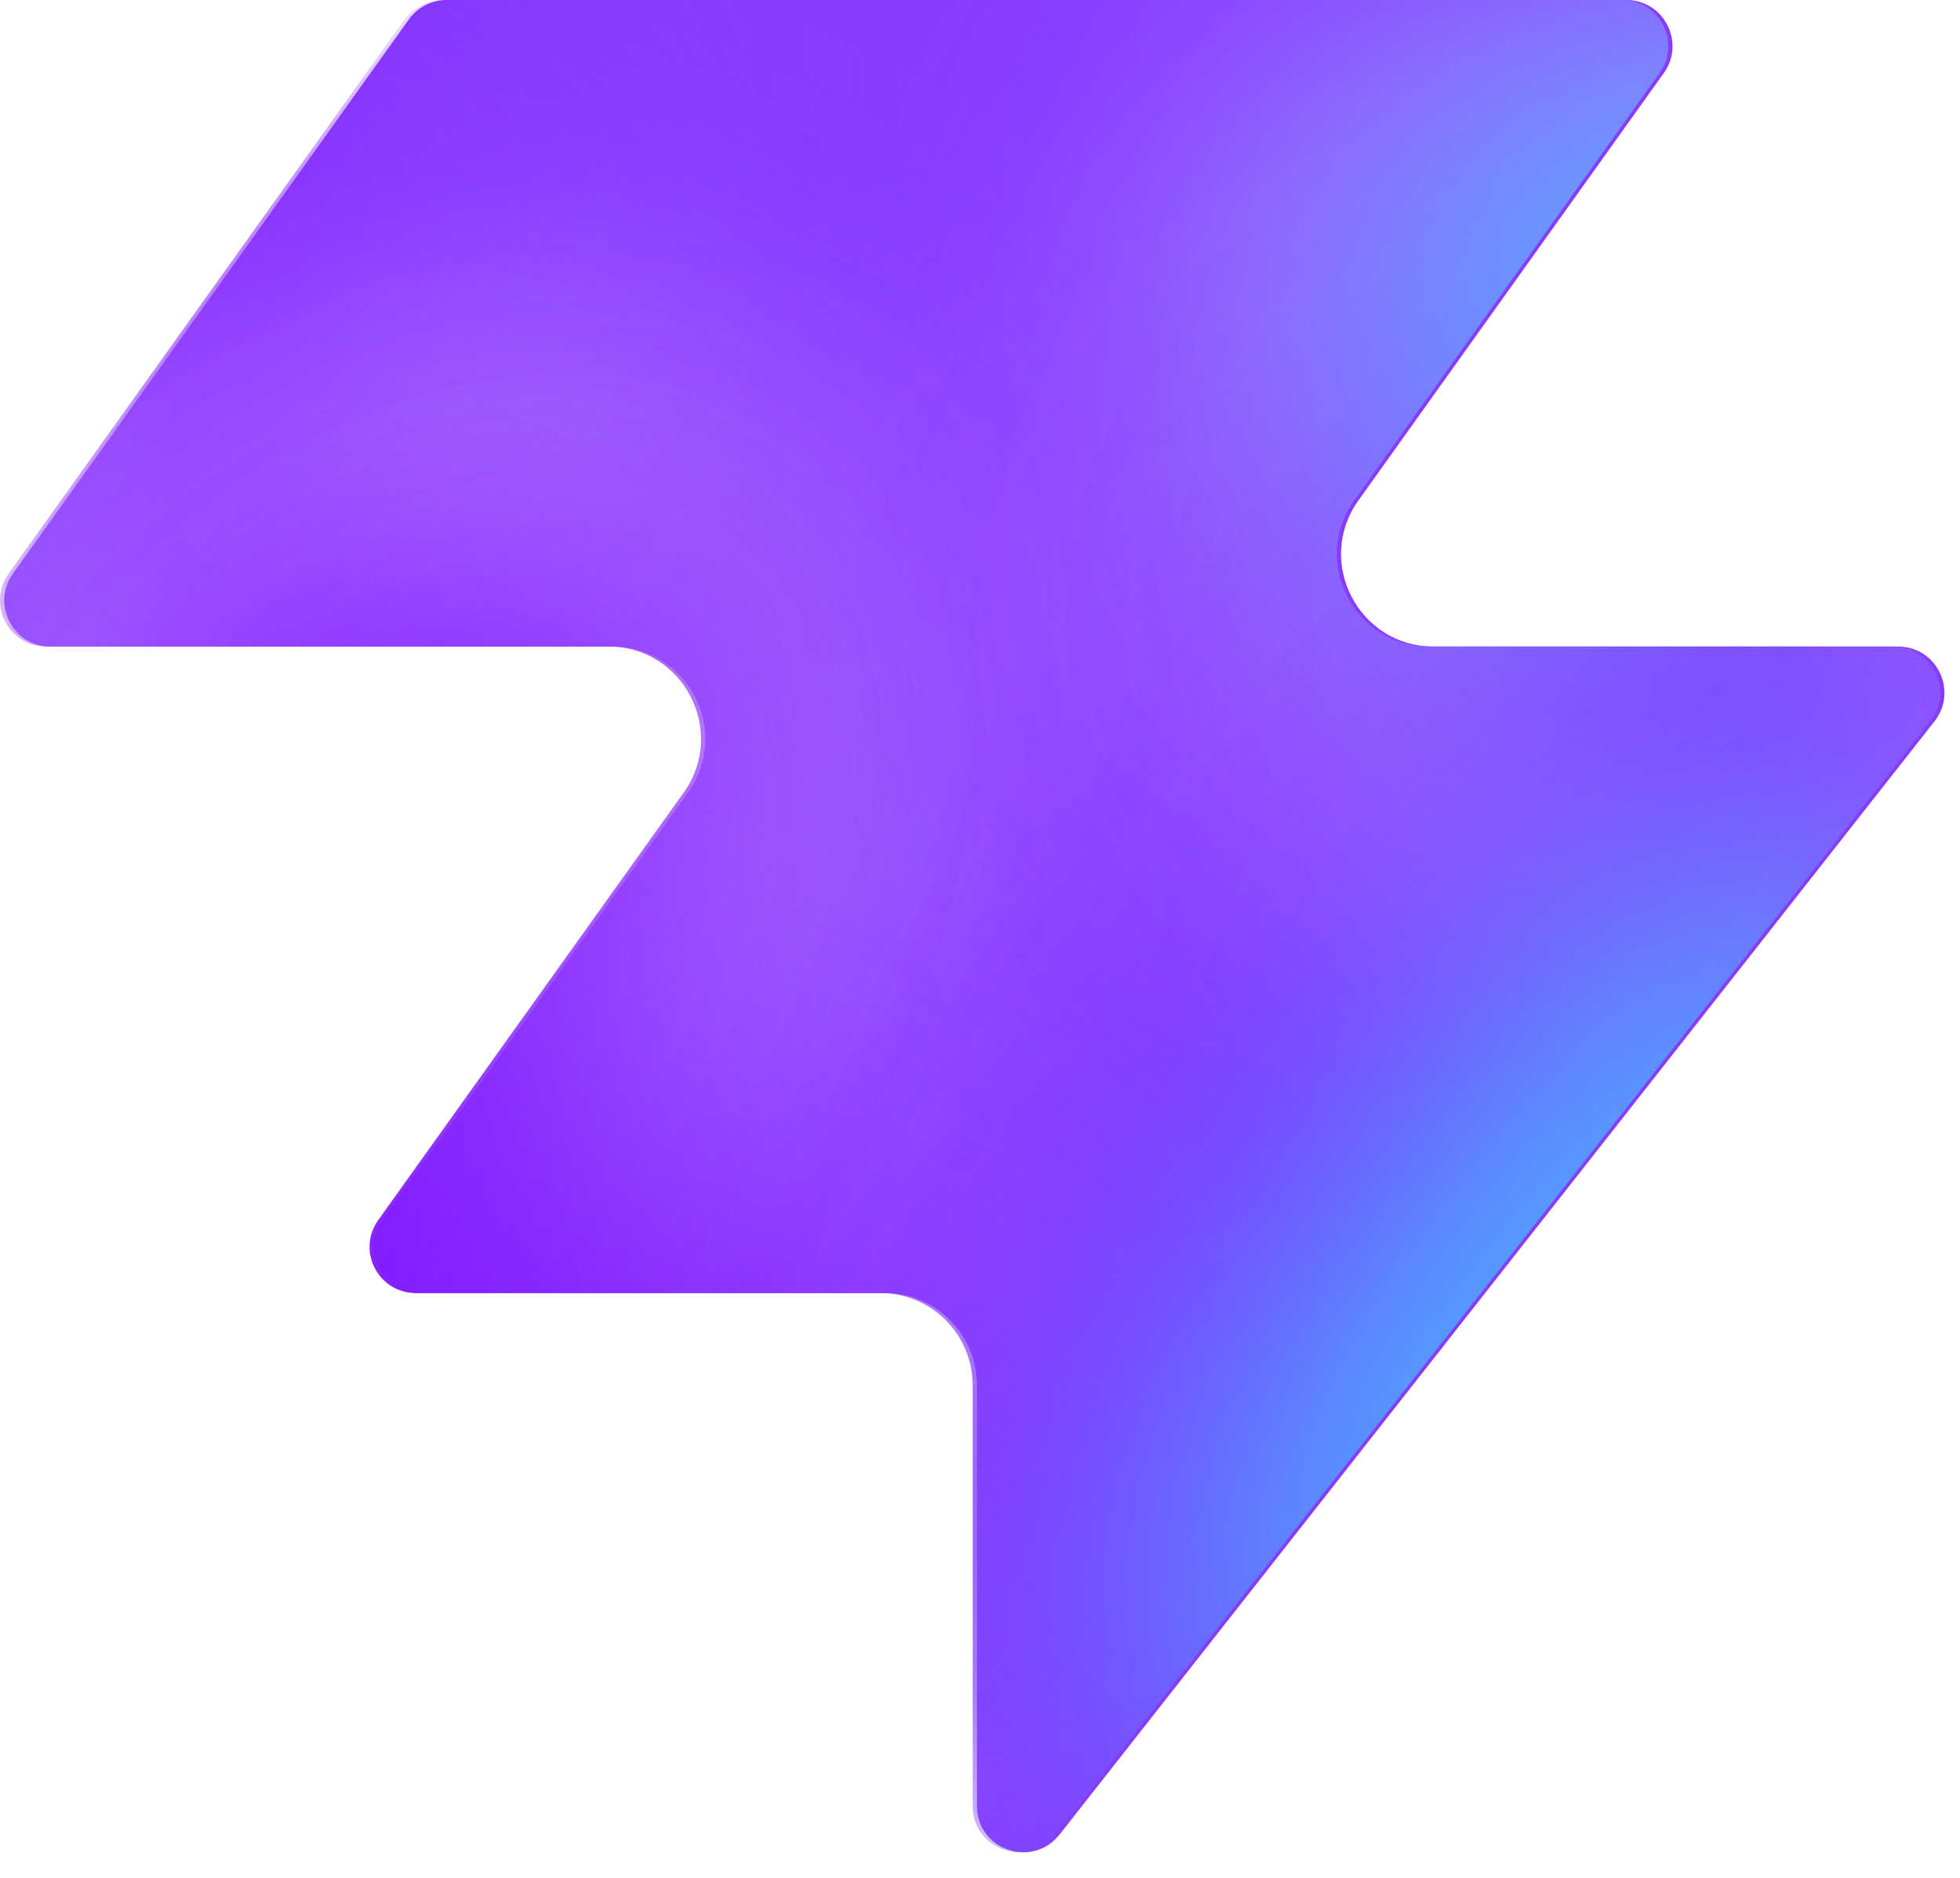
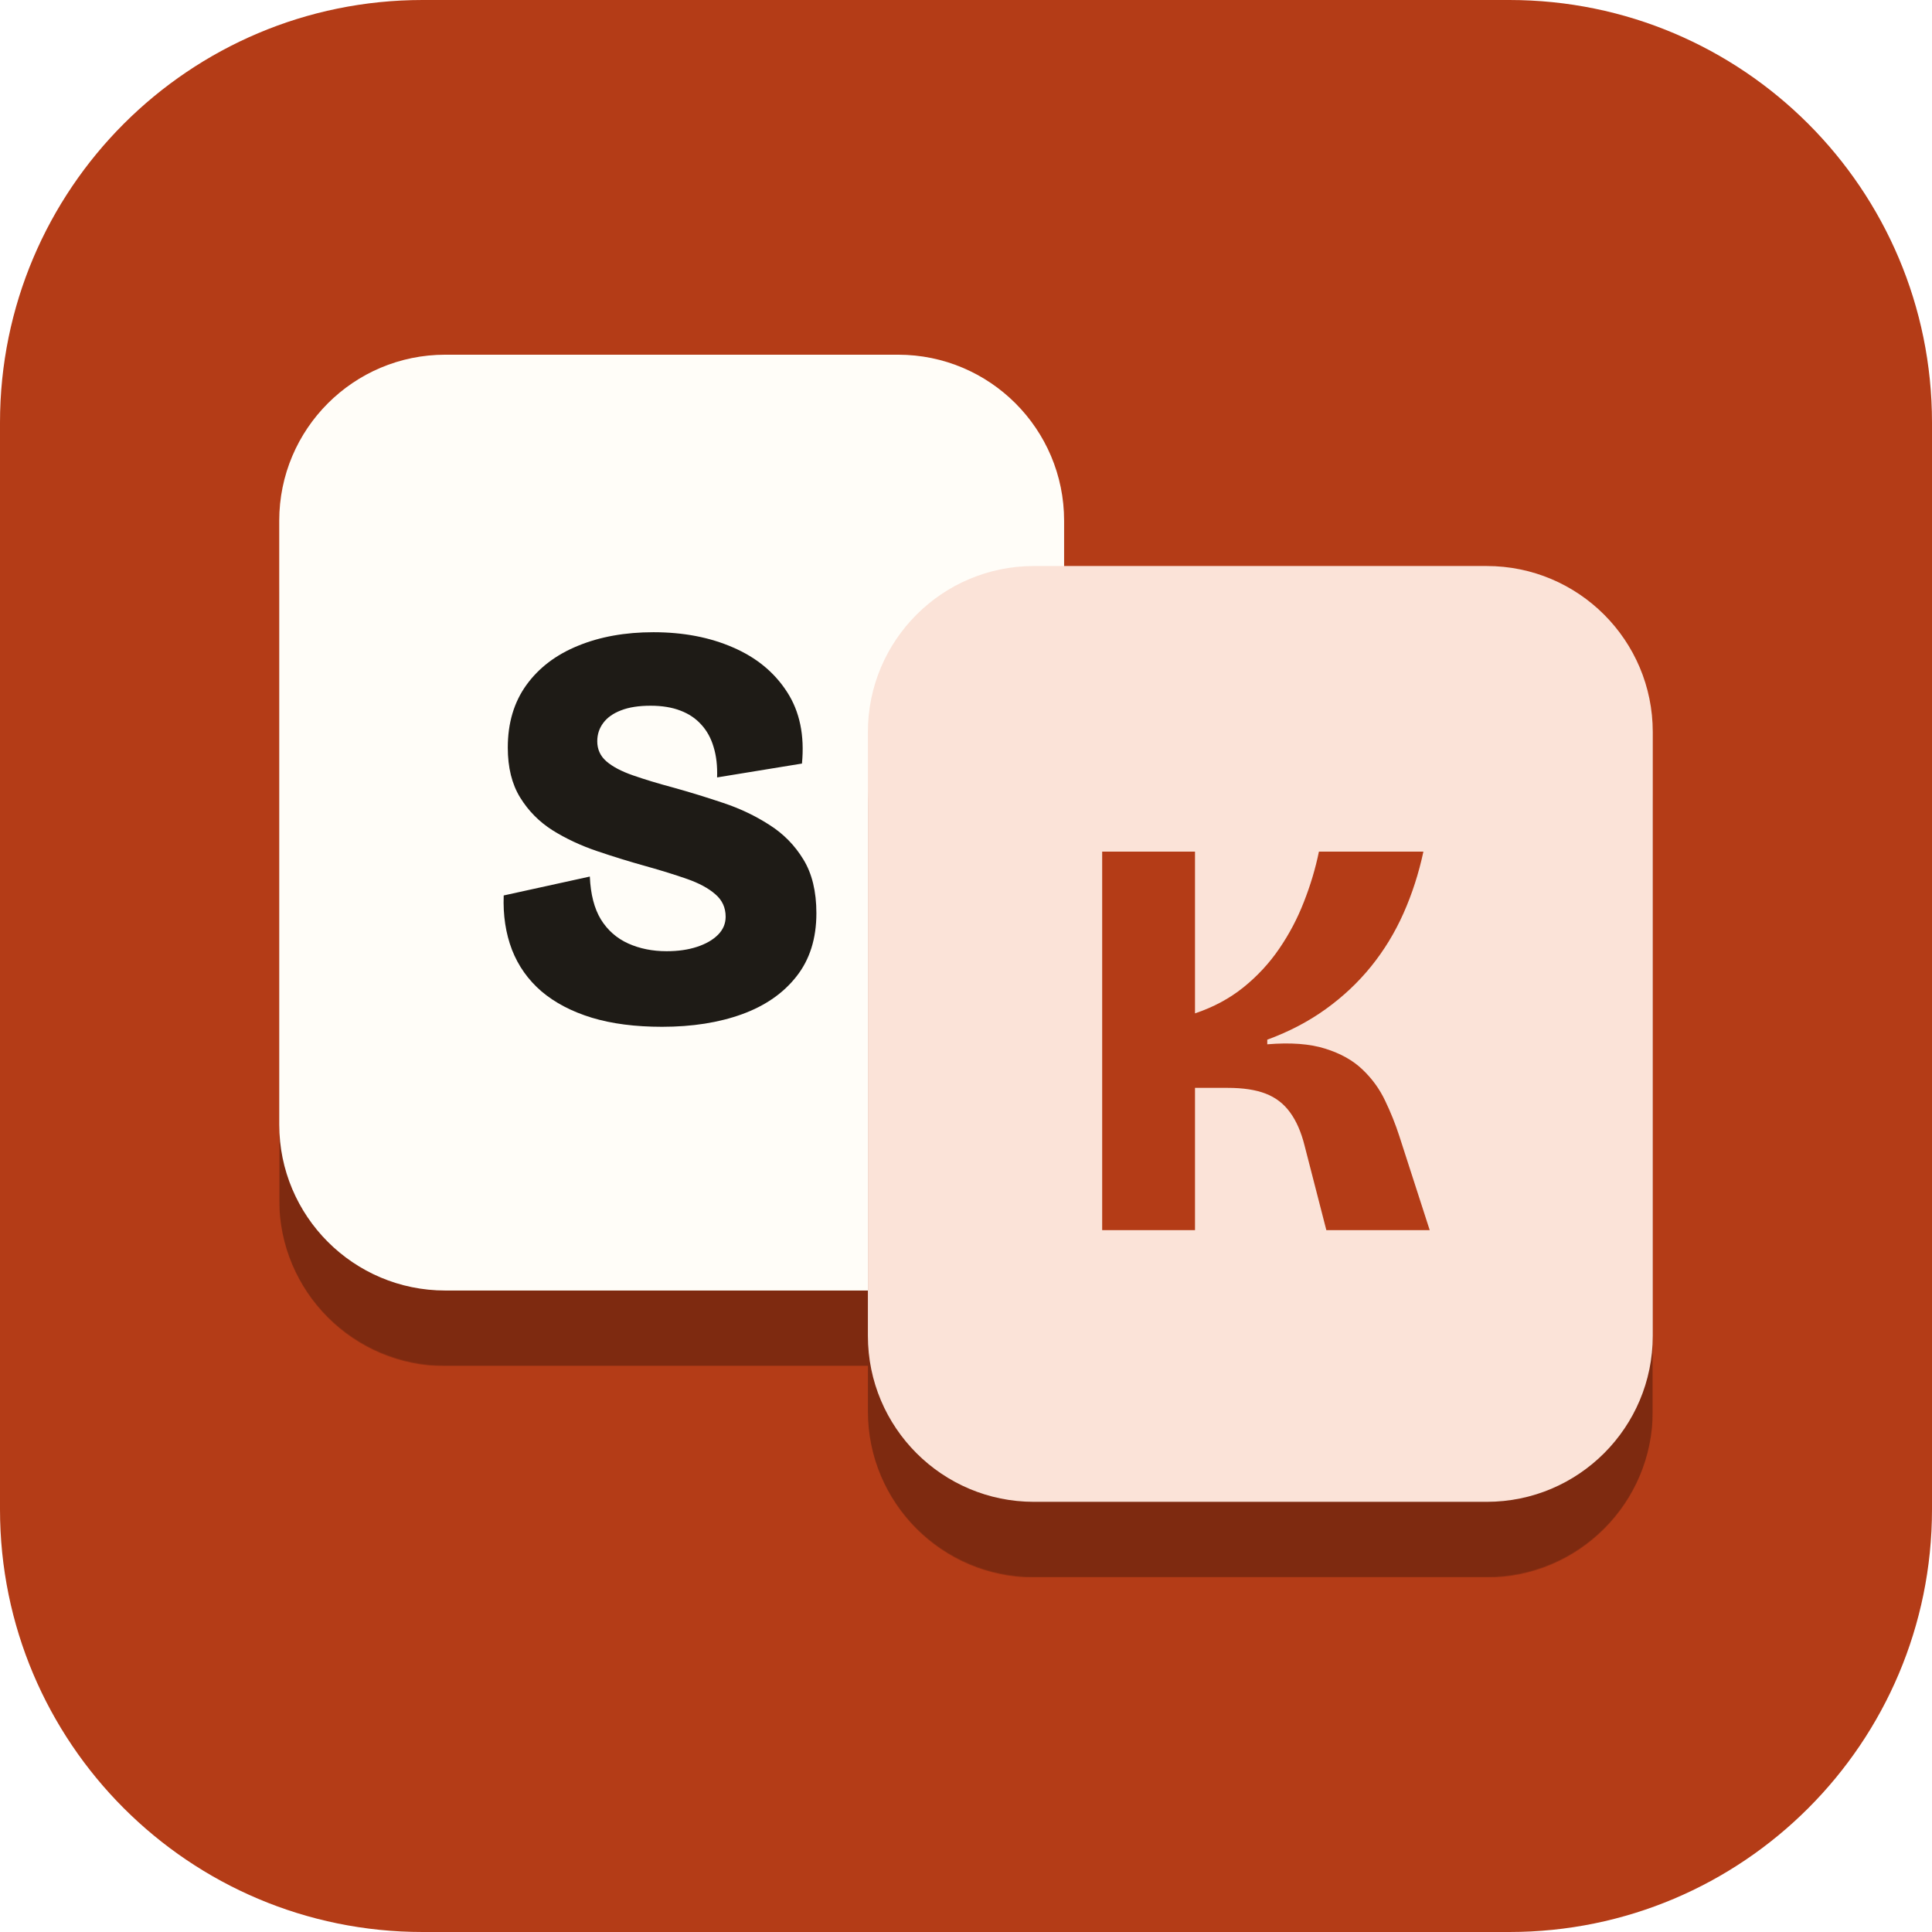
- <svg xmlns="http://www.w3.org/2000/svg" width="48" height="46" fill="none" viewBox="0 0 48 46">
-   <path fill="#863bff" d="M25.946 44.938c-.664.845-2.021.375-2.021-.698V33.937a2.26 2.26 0 0 0-2.262-2.262H10.287c-.92 0-1.456-1.04-.92-1.788l7.48-10.471c1.07-1.497 0-3.578-1.842-3.578H1.237c-.92 0-1.456-1.04-.92-1.788L10.013.474c.214-.297.556-.474.92-.474h28.894c.92 0 1.456 1.04.92 1.788l-7.48 10.471c-1.07 1.498 0 3.579 1.842 3.579h11.377c.943 0 1.473 1.088.89 1.83L25.947 44.94z" style="fill:#863bff;fill:color(display-p3 .525 .23 1);fill-opacity:1" />
-   <mask id="a" width="48" height="46" x="0" y="0" maskUnits="userSpaceOnUse" style="mask-type:alpha">
-     <path fill="#000" d="M25.842 44.938c-.664.844-2.021.375-2.021-.698V33.937a2.26 2.26 0 0 0-2.262-2.262H10.183c-.92 0-1.456-1.04-.92-1.788l7.48-10.471c1.07-1.498 0-3.579-1.842-3.579H1.133c-.92 0-1.456-1.04-.92-1.787L9.91.473c.214-.297.556-.474.92-.474h28.894c.92 0 1.456 1.04.92 1.788l-7.48 10.471c-1.07 1.498 0 3.578 1.842 3.578h11.377c.943 0 1.473 1.088.89 1.832L25.843 44.94z" style="fill:#000;fill-opacity:1" />
-   </mask>
-   <g mask="url(#a)">
-     <g filter="url(#b)">
-       <ellipse cx="5.508" cy="14.704" fill="#ede6ff" rx="5.508" ry="14.704" style="fill:#ede6ff;fill:color(display-p3 .927 .903 1);fill-opacity:1" transform="matrix(.00324 1 1 -.00324 -4.47 31.516)" />
+ <svg xmlns="http://www.w3.org/2000/svg" width="64" height="64" viewBox="0 0 64 64">
+   <defs>
+     <clipPath id="c1">
+       <rect width="64" height="64" rx="14" />
+     </clipPath>
+     <g id="s2">
+       <rect width="26" height="31" rx="5.5" />
    </g>
-     <g filter="url(#c)">
-       <ellipse cx="10.399" cy="29.851" fill="#ede6ff" rx="10.399" ry="29.851" style="fill:#ede6ff;fill:color(display-p3 .927 .903 1);fill-opacity:1" transform="matrix(.00324 1 1 -.00324 -39.328 7.883)" />
-     </g>
-     <g filter="url(#d)">
-       <ellipse cx="5.508" cy="30.487" fill="#7e14ff" rx="5.508" ry="30.487" style="fill:#7e14ff;fill:color(display-p3 .492 .077 1);fill-opacity:1" transform="rotate(89.814 -25.913 -14.639)scale(1 -1)" />
-     </g>
-     <g filter="url(#e)">
-       <ellipse cx="5.508" cy="30.599" fill="#7e14ff" rx="5.508" ry="30.599" style="fill:#7e14ff;fill:color(display-p3 .492 .077 1);fill-opacity:1" transform="rotate(89.814 -32.644 -3.334)scale(1 -1)" />
-     </g>
-     <g filter="url(#f)">
-       <ellipse cx="5.508" cy="30.599" fill="#7e14ff" rx="5.508" ry="30.599" style="fill:#7e14ff;fill:color(display-p3 .492 .077 1);fill-opacity:1" transform="matrix(.00324 1 1 -.00324 -34.34 30.47)" />
-     </g>
-     <g filter="url(#g)">
-       <ellipse cx="14.072" cy="22.078" fill="#ede6ff" rx="14.072" ry="22.078" style="fill:#ede6ff;fill:color(display-p3 .927 .903 1);fill-opacity:1" transform="rotate(93.35 24.506 48.493)scale(-1 1)" />
-     </g>
-     <g filter="url(#h)">
-       <ellipse cx="3.47" cy="21.501" fill="#7e14ff" rx="3.47" ry="21.501" style="fill:#7e14ff;fill:color(display-p3 .492 .077 1);fill-opacity:1" transform="rotate(89.009 28.708 47.59)scale(-1 1)" />
-     </g>
-     <g filter="url(#i)">
-       <ellipse cx="3.47" cy="21.501" fill="#7e14ff" rx="3.47" ry="21.501" style="fill:#7e14ff;fill:color(display-p3 .492 .077 1);fill-opacity:1" transform="rotate(89.009 28.708 47.59)scale(-1 1)" />
-     </g>
-     <g filter="url(#j)">
-       <ellipse cx=".387" cy="8.972" fill="#7e14ff" rx="4.407" ry="29.108" style="fill:#7e14ff;fill:color(display-p3 .492 .077 1);fill-opacity:1" transform="rotate(39.51 .387 8.972)" />
-     </g>
-     <g filter="url(#k)">
-       <ellipse cx="47.523" cy="-6.092" fill="#7e14ff" rx="4.407" ry="29.108" style="fill:#7e14ff;fill:color(display-p3 .492 .077 1);fill-opacity:1" transform="rotate(37.892 47.523 -6.092)" />
-     </g>
-     <g filter="url(#l)">
-       <ellipse cx="41.412" cy="6.333" fill="#47bfff" rx="5.971" ry="9.665" style="fill:#47bfff;fill:color(display-p3 .28 .748 1);fill-opacity:1" transform="rotate(37.892 41.412 6.333)" />
-     </g>
-     <g filter="url(#m)">
-       <ellipse cx="-1.879" cy="38.332" fill="#7e14ff" rx="4.407" ry="29.108" style="fill:#7e14ff;fill:color(display-p3 .492 .077 1);fill-opacity:1" transform="rotate(37.892 -1.88 38.332)" />
-     </g>
-     <g filter="url(#n)">
-       <ellipse cx="-1.879" cy="38.332" fill="#7e14ff" rx="4.407" ry="29.108" style="fill:#7e14ff;fill:color(display-p3 .492 .077 1);fill-opacity:1" transform="rotate(37.892 -1.88 38.332)" />
-     </g>
-     <g filter="url(#o)">
-       <ellipse cx="35.651" cy="29.907" fill="#7e14ff" rx="4.407" ry="29.108" style="fill:#7e14ff;fill:color(display-p3 .492 .077 1);fill-opacity:1" transform="rotate(37.892 35.651 29.907)" />
-     </g>
-     <g filter="url(#p)">
-       <ellipse cx="38.418" cy="32.4" fill="#47bfff" rx="5.971" ry="15.297" style="fill:#47bfff;fill:color(display-p3 .28 .748 1);fill-opacity:1" transform="rotate(37.892 38.418 32.4)" />
-     </g>
-   </g>
-   <defs>
-     <filter id="b" width="60.045" height="41.654" x="-19.77" y="16.149" color-interpolation-filters="sRGB" filterUnits="userSpaceOnUse">
-       <feFlood flood-opacity="0" result="BackgroundImageFix" />
-       <feBlend in="SourceGraphic" in2="BackgroundImageFix" result="shape" />
-       <feGaussianBlur result="effect1_foregroundBlur_2002_17158" stdDeviation="7.659" />
-     </filter>
-     <filter id="c" width="90.34" height="51.437" x="-54.613" y="-7.533" color-interpolation-filters="sRGB" filterUnits="userSpaceOnUse">
-       <feFlood flood-opacity="0" result="BackgroundImageFix" />
-       <feBlend in="SourceGraphic" in2="BackgroundImageFix" result="shape" />
-       <feGaussianBlur result="effect1_foregroundBlur_2002_17158" stdDeviation="7.659" />
-     </filter>
-     <filter id="d" width="79.355" height="29.4" x="-49.64" y="2.03" color-interpolation-filters="sRGB" filterUnits="userSpaceOnUse">
-       <feFlood flood-opacity="0" result="BackgroundImageFix" />
-       <feBlend in="SourceGraphic" in2="BackgroundImageFix" result="shape" />
-       <feGaussianBlur result="effect1_foregroundBlur_2002_17158" stdDeviation="4.596" />
-     </filter>
-     <filter id="e" width="79.579" height="29.4" x="-45.045" y="20.029" color-interpolation-filters="sRGB" filterUnits="userSpaceOnUse">
-       <feFlood flood-opacity="0" result="BackgroundImageFix" />
-       <feBlend in="SourceGraphic" in2="BackgroundImageFix" result="shape" />
-       <feGaussianBlur result="effect1_foregroundBlur_2002_17158" stdDeviation="4.596" />
-     </filter>
-     <filter id="f" width="79.579" height="29.4" x="-43.513" y="21.178" color-interpolation-filters="sRGB" filterUnits="userSpaceOnUse">
-       <feFlood flood-opacity="0" result="BackgroundImageFix" />
-       <feBlend in="SourceGraphic" in2="BackgroundImageFix" result="shape" />
-       <feGaussianBlur result="effect1_foregroundBlur_2002_17158" stdDeviation="4.596" />
-     </filter>
-     <filter id="g" width="74.749" height="58.852" x="15.756" y="-17.901" color-interpolation-filters="sRGB" filterUnits="userSpaceOnUse">
-       <feFlood flood-opacity="0" result="BackgroundImageFix" />
-       <feBlend in="SourceGraphic" in2="BackgroundImageFix" result="shape" />
-       <feGaussianBlur result="effect1_foregroundBlur_2002_17158" stdDeviation="7.659" />
-     </filter>
-     <filter id="h" width="61.377" height="25.362" x="23.548" y="2.284" color-interpolation-filters="sRGB" filterUnits="userSpaceOnUse">
-       <feFlood flood-opacity="0" result="BackgroundImageFix" />
-       <feBlend in="SourceGraphic" in2="BackgroundImageFix" result="shape" />
-       <feGaussianBlur result="effect1_foregroundBlur_2002_17158" stdDeviation="4.596" />
-     </filter>
-     <filter id="i" width="61.377" height="25.362" x="23.548" y="2.284" color-interpolation-filters="sRGB" filterUnits="userSpaceOnUse">
-       <feFlood flood-opacity="0" result="BackgroundImageFix" />
-       <feBlend in="SourceGraphic" in2="BackgroundImageFix" result="shape" />
-       <feGaussianBlur result="effect1_foregroundBlur_2002_17158" stdDeviation="4.596" />
-     </filter>
-     <filter id="j" width="56.045" height="63.649" x="-27.636" y="-22.853" color-interpolation-filters="sRGB" filterUnits="userSpaceOnUse">
-       <feFlood flood-opacity="0" result="BackgroundImageFix" />
-       <feBlend in="SourceGraphic" in2="BackgroundImageFix" result="shape" />
-       <feGaussianBlur result="effect1_foregroundBlur_2002_17158" stdDeviation="4.596" />
-     </filter>
-     <filter id="k" width="54.814" height="64.646" x="20.116" y="-38.415" color-interpolation-filters="sRGB" filterUnits="userSpaceOnUse">
-       <feFlood flood-opacity="0" result="BackgroundImageFix" />
-       <feBlend in="SourceGraphic" in2="BackgroundImageFix" result="shape" />
-       <feGaussianBlur result="effect1_foregroundBlur_2002_17158" stdDeviation="4.596" />
-     </filter>
-     <filter id="l" width="33.541" height="35.313" x="24.641" y="-11.323" color-interpolation-filters="sRGB" filterUnits="userSpaceOnUse">
-       <feFlood flood-opacity="0" result="BackgroundImageFix" />
-       <feBlend in="SourceGraphic" in2="BackgroundImageFix" result="shape" />
-       <feGaussianBlur result="effect1_foregroundBlur_2002_17158" stdDeviation="4.596" />
-     </filter>
-     <filter id="m" width="54.814" height="64.646" x="-29.286" y="6.009" color-interpolation-filters="sRGB" filterUnits="userSpaceOnUse">
-       <feFlood flood-opacity="0" result="BackgroundImageFix" />
-       <feBlend in="SourceGraphic" in2="BackgroundImageFix" result="shape" />
-       <feGaussianBlur result="effect1_foregroundBlur_2002_17158" stdDeviation="4.596" />
-     </filter>
-     <filter id="n" width="54.814" height="64.646" x="-29.286" y="6.009" color-interpolation-filters="sRGB" filterUnits="userSpaceOnUse">
-       <feFlood flood-opacity="0" result="BackgroundImageFix" />
-       <feBlend in="SourceGraphic" in2="BackgroundImageFix" result="shape" />
-       <feGaussianBlur result="effect1_foregroundBlur_2002_17158" stdDeviation="4.596" />
-     </filter>
-     <filter id="o" width="54.814" height="64.646" x="8.244" y="-2.416" color-interpolation-filters="sRGB" filterUnits="userSpaceOnUse">
-       <feFlood flood-opacity="0" result="BackgroundImageFix" />
-       <feBlend in="SourceGraphic" in2="BackgroundImageFix" result="shape" />
-       <feGaussianBlur result="effect1_foregroundBlur_2002_17158" stdDeviation="4.596" />
-     </filter>
-     <filter id="p" width="39.409" height="43.623" x="18.713" y="10.588" color-interpolation-filters="sRGB" filterUnits="userSpaceOnUse">
-       <feFlood flood-opacity="0" result="BackgroundImageFix" />
-       <feBlend in="SourceGraphic" in2="BackgroundImageFix" result="shape" />
-       <feGaussianBlur result="effect1_foregroundBlur_2002_17158" stdDeviation="4.596" />
+     <filter id="f3" filterUnits="userSpaceOnUse" x="0" y="-2.5" width="26" height="36" color-interpolation-filters="sRGB">
+       <feOffset in="SourceAlpha" dx="0" dy="2.5" result="moved" />
+       <feFlood flood-color="#7e2a10" />
+       <feComposite in2="moved" operator="in" />
    </filter>
  </defs>
+   <g clip-path="url(#c1)">
+     <rect width="64" height="64" rx="14" fill="#b43c17" />
+     <use transform="translate(9.25 11.75)" href="#s2" filter="url(#f3)" />
+     <rect transform="translate(9.25 11.75)" width="26" height="31" rx="5.5" fill="#fffdf8" />
+     <path transform="translate(16.25 15.75)" d="M5.682 18.264q-1.331 0-2.328-.301-.998-.306-1.666-.872-.663-.571-.978-1.378-.311-.812-.274-1.8l2.853-.626q.037 .877 .366 1.42 .334 .538 .905 .797 .57 .256 1.271 .256 .57 0 1.006-.144 .441-.144 .696-.399 .255-.255 .255-.599 0-.454-.343-.746-.339-.297-.937-.506-.598-.209-1.359-.422-.816-.227-1.624-.501-.807-.274-1.475-.691-.663-.422-1.071-1.086-.408-.663-.408-1.651 0-1.22 .617-2.074 .616-.853 1.707-1.298 1.094-.45 2.5-.45 1.484 0 2.639 .505 1.16 .501 1.786 1.471 .631 .969 .496 2.375l-2.811 .459q.019-.571-.116-1.007-.129-.44-.408-.742-.273-.306-.691-.464-.417-.162-.988-.162-.589 0-.979 .153-.389 .148-.589 .417-.199 .265-.199 .608 0 .399 .301 .663 .306 .265 .877 .464 .57 .2 1.35 .409 .816 .227 1.642 .505 .826 .274 1.526 .724 .705 .445 1.132 1.15 .431 .701 .431 1.781 0 1.258-.659 2.092-.654 .835-1.804 1.253-1.15 .417-2.649 .417z" fill="#1e1b16" />
+     <use transform="translate(28.75 18.75)" href="#s2" filter="url(#f3)" />
+     <rect transform="translate(28.75 18.75)" width="26" height="31" rx="5.5" fill="#fbe3d8" />
+     <path transform="translate(35.75 22.75)" d="M.761 18v-12.538h3.075v5.357q.914-.306 1.605-.862 .696-.562 1.188-1.285 .496-.724 .816-1.55 .325-.825 .496-1.66h3.461q-.232 1.08-.659 2.041-.427 .96-1.071 1.758-.645 .798-1.503 1.415-.854 .616-1.939 1.015v.153q1.159-.097 1.92 .144 .761 .237 1.234 .691 .478 .455 .751 1.035 .279 .58 .469 1.169l1.007 3.117h-3.424l-.719-2.792q-.171-.687-.487-1.114-.311-.427-.807-.617-.492-.19-1.252-.19h-1.086v4.713z" fill="#b43c17" />
+   </g>
</svg>
